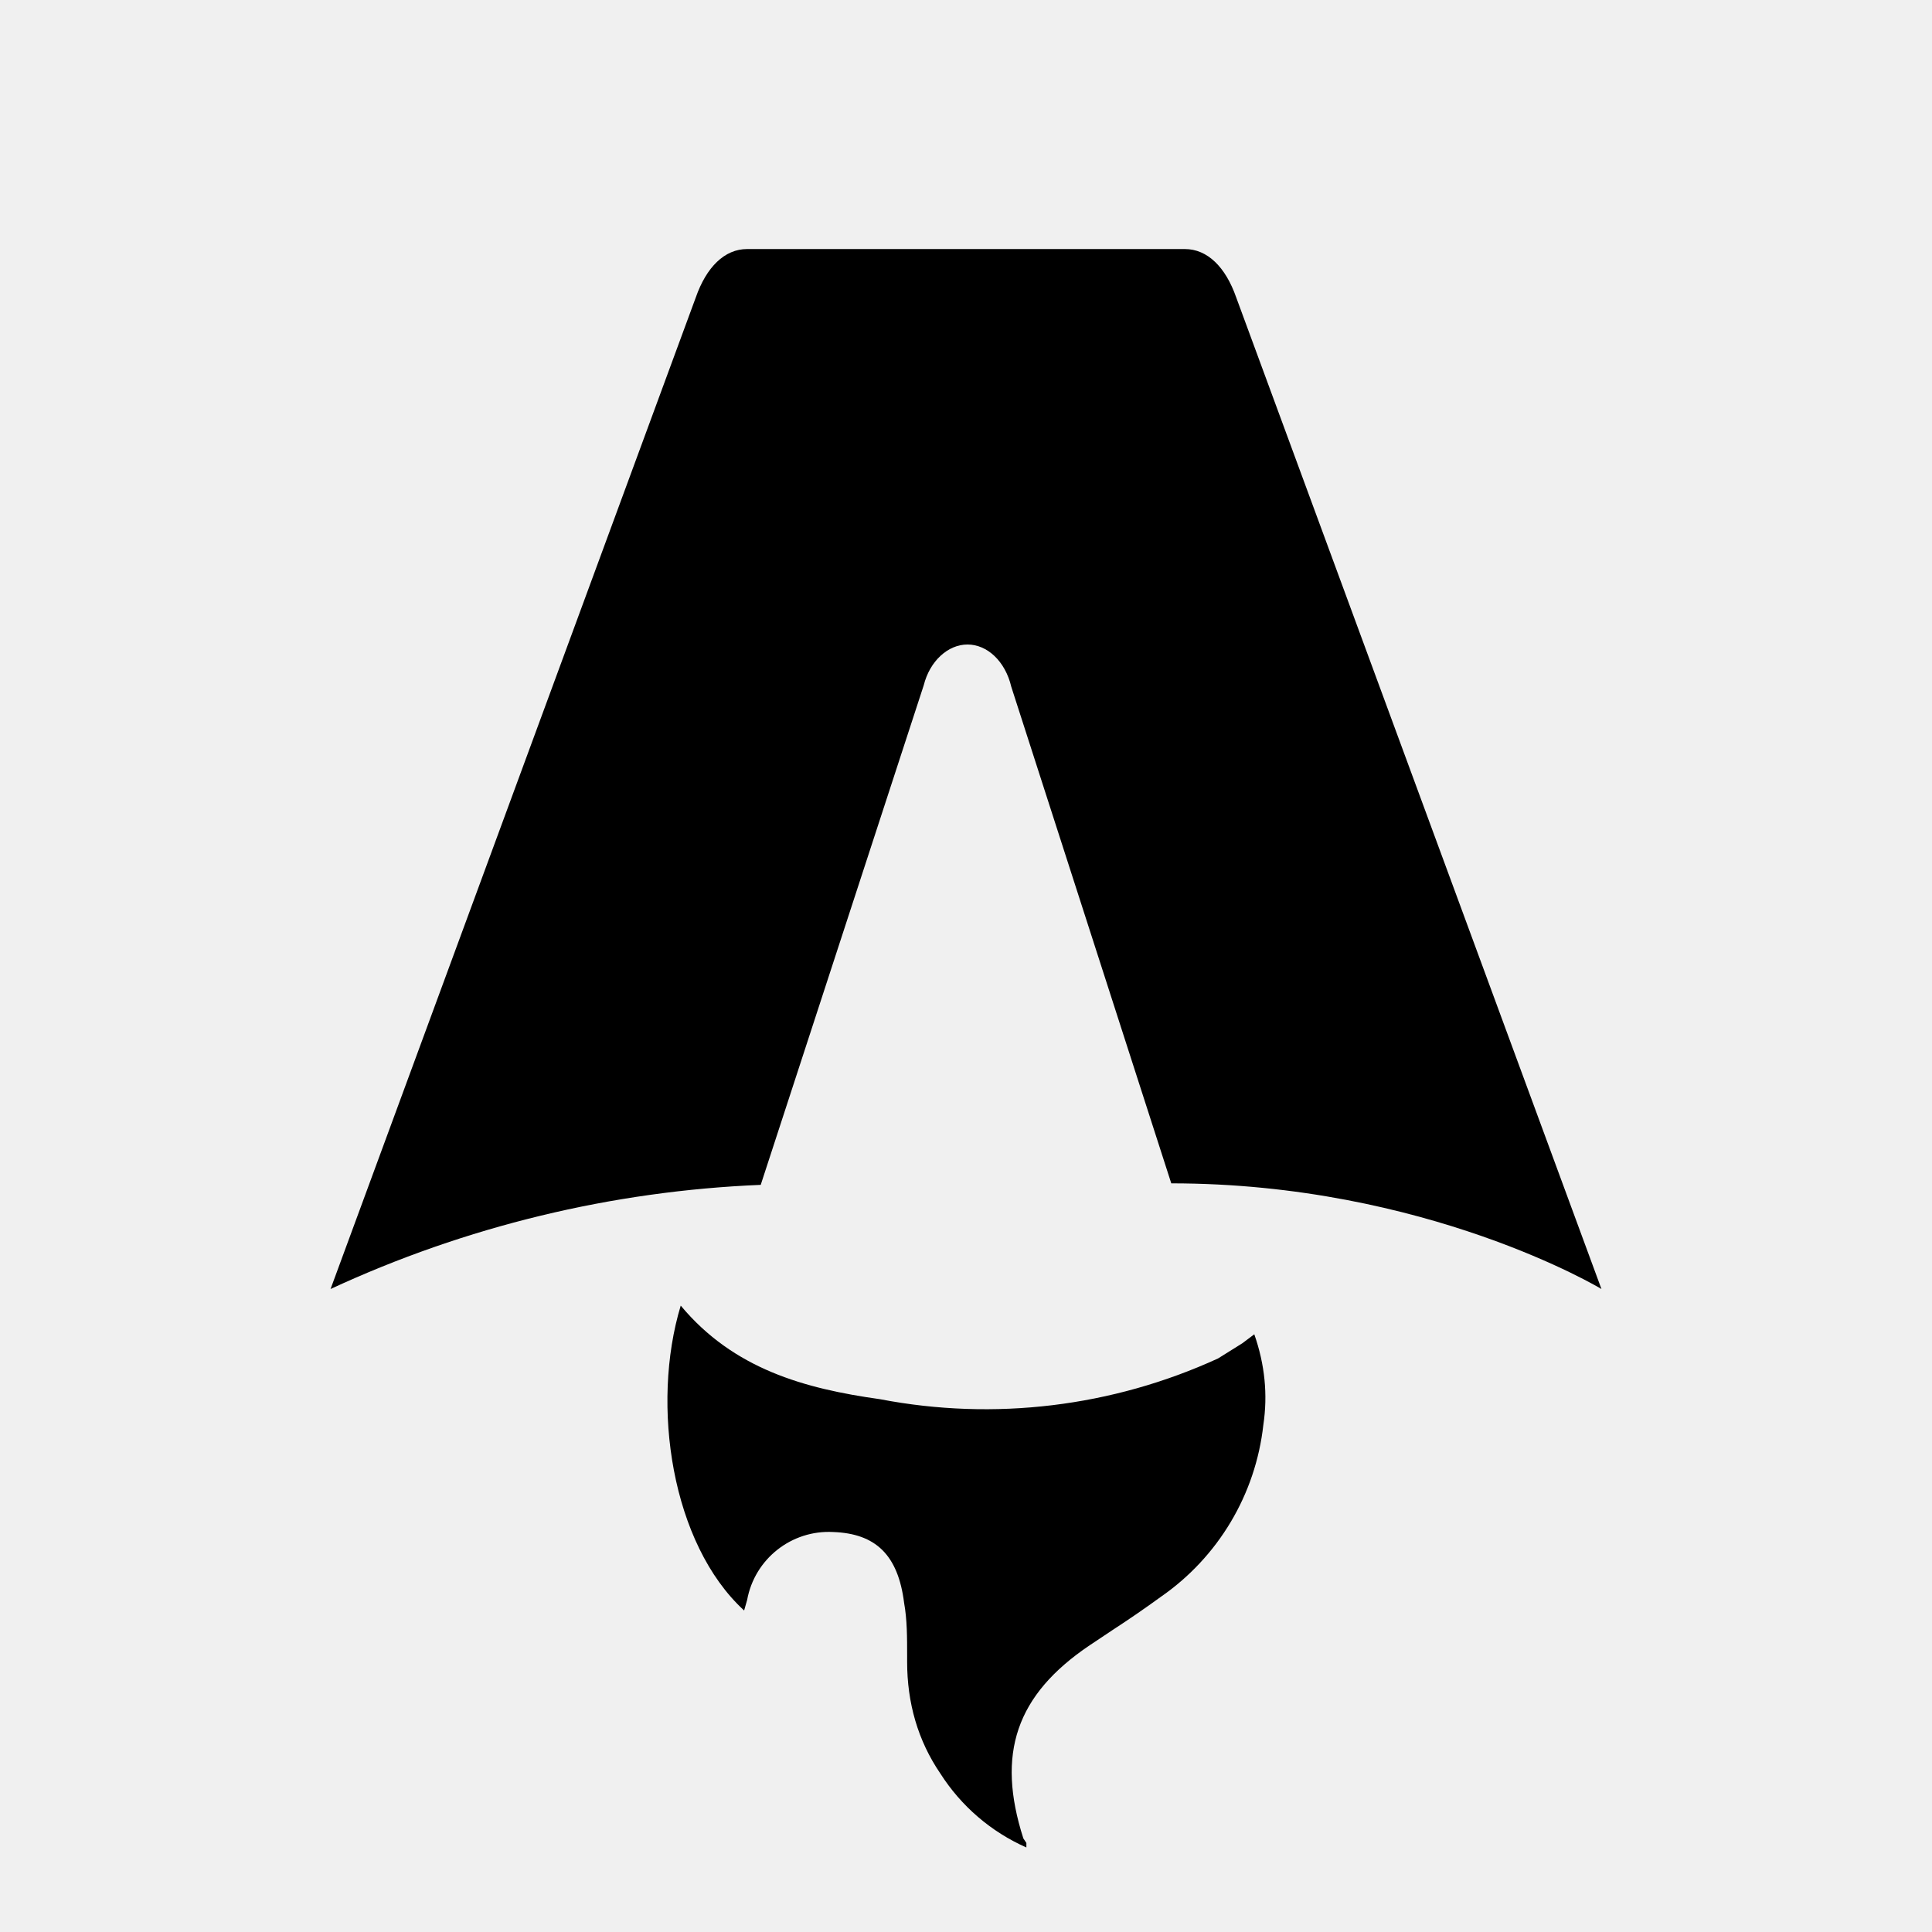
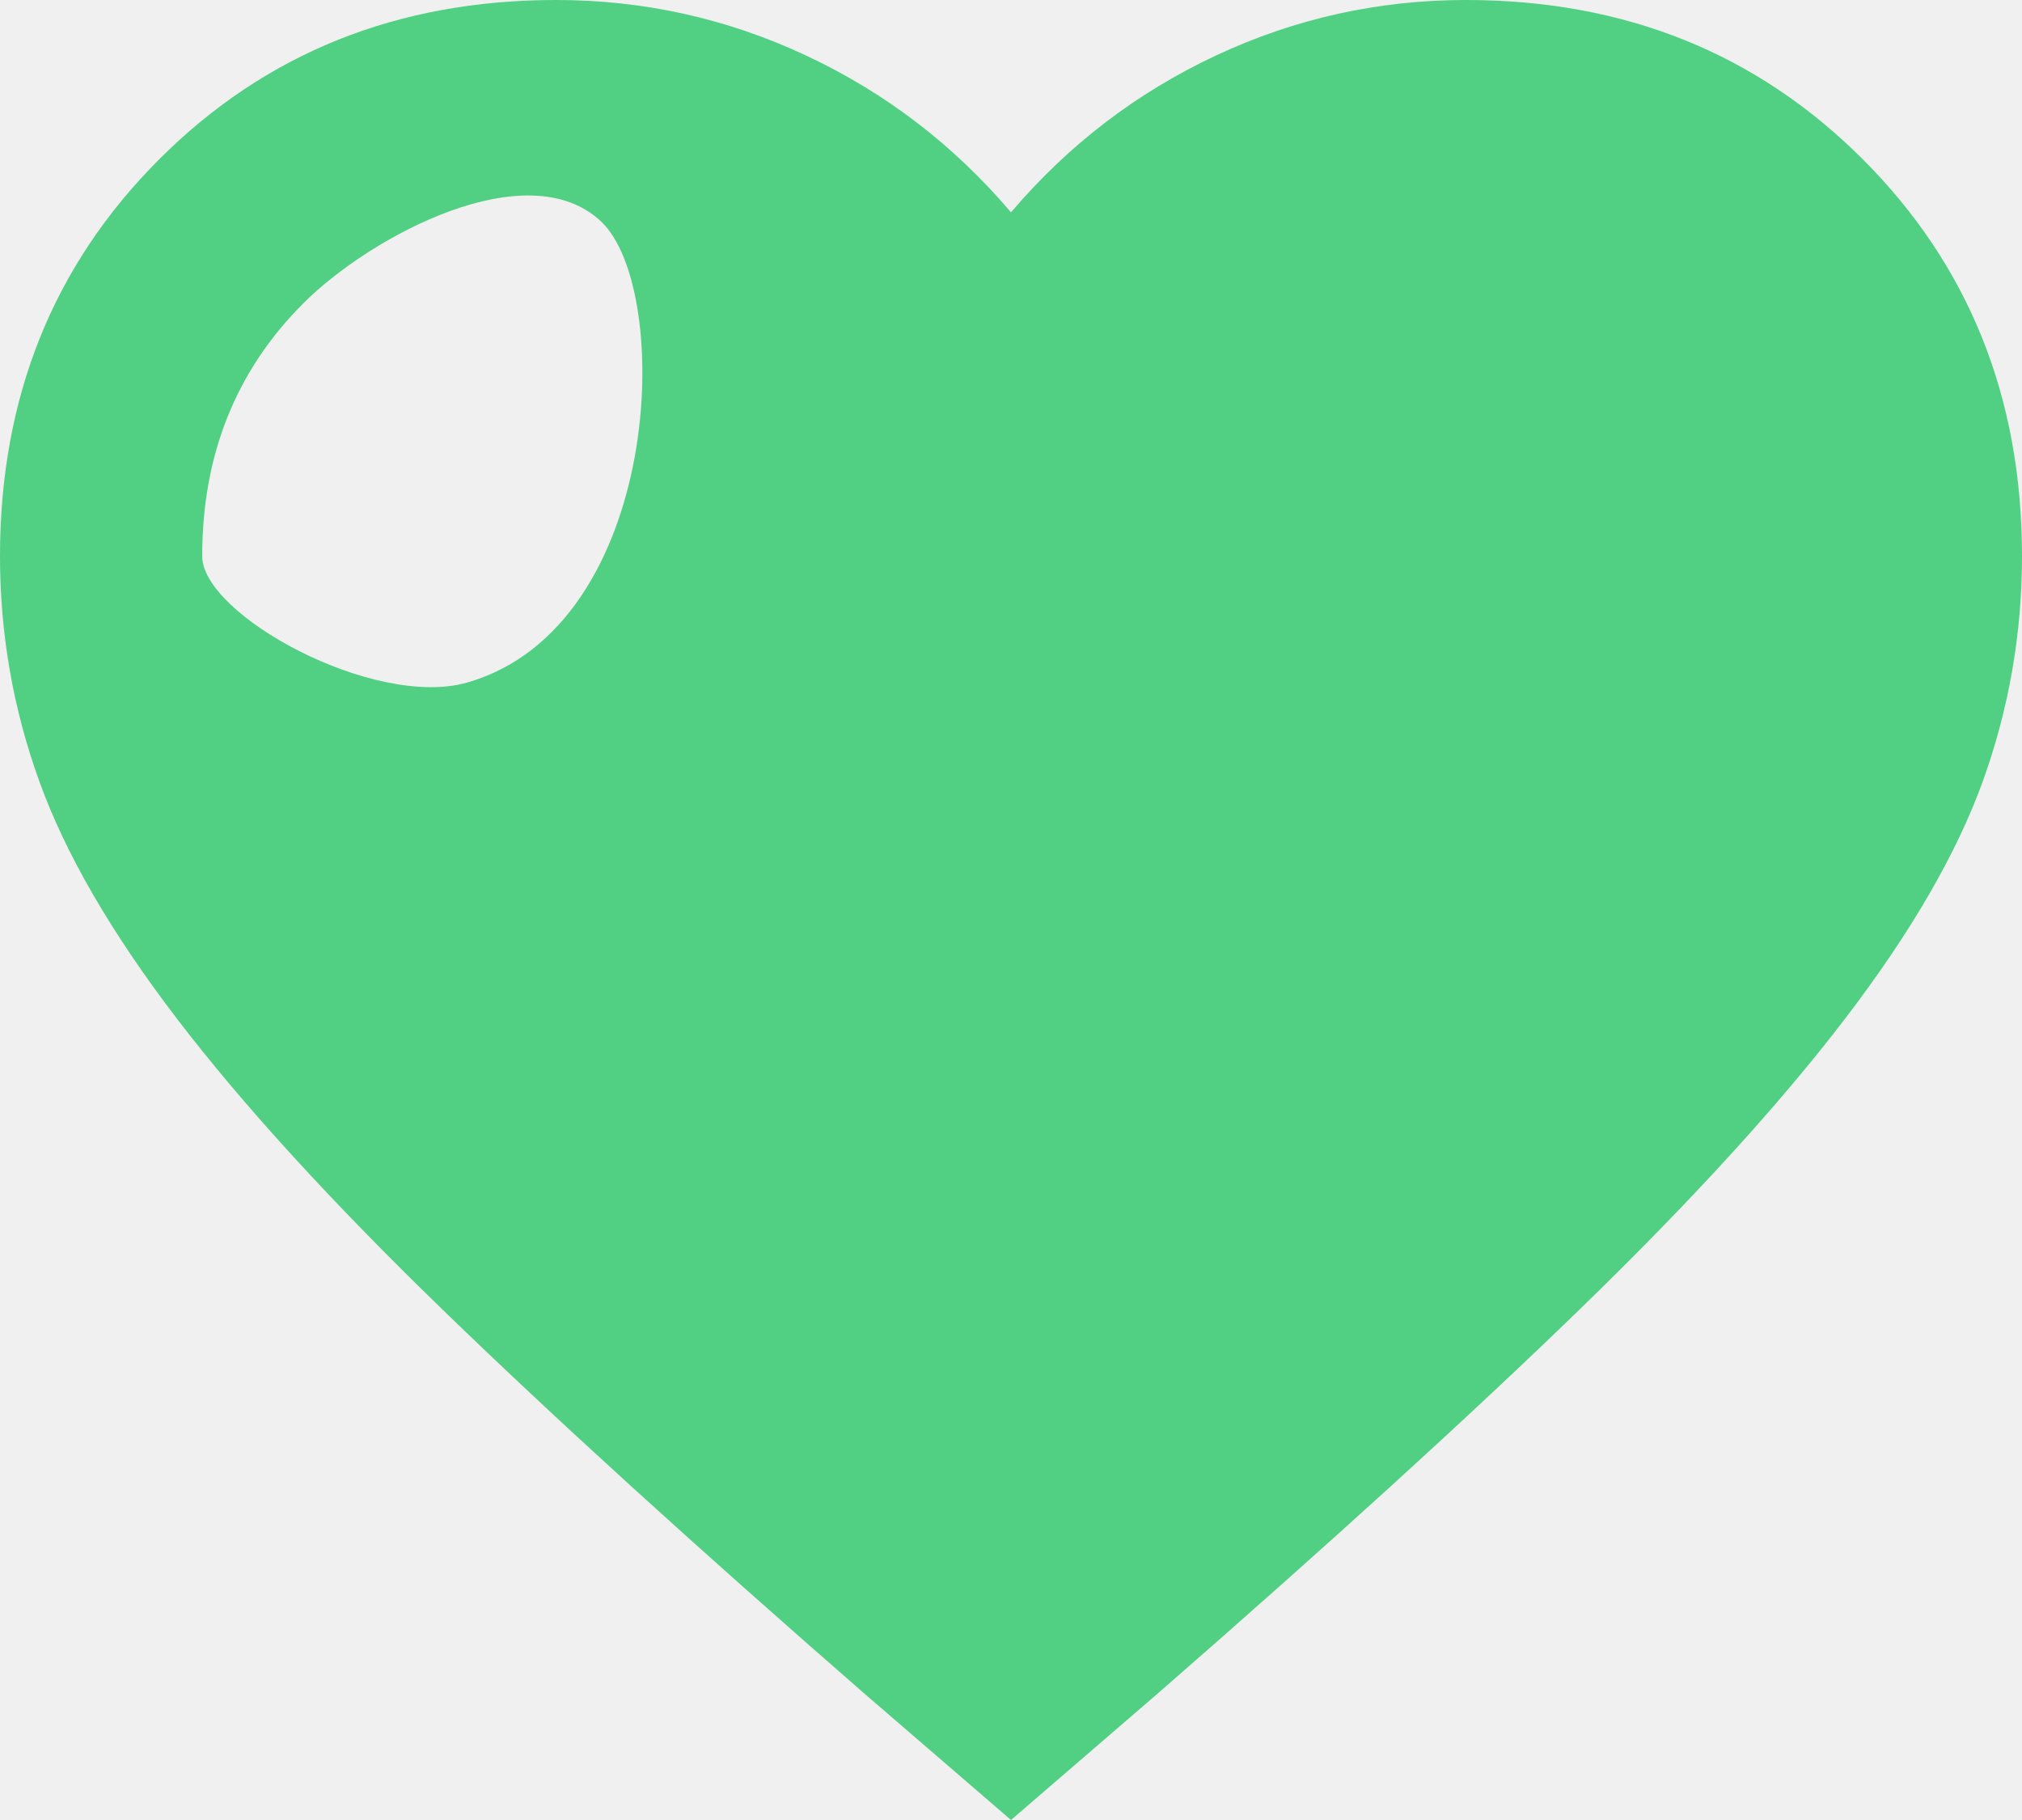
- <svg xmlns="http://www.w3.org/2000/svg" fill="none" viewBox="0 0 128 128">
-   <path d="M50.4 78.5a75.1 75.1 0 0 0-28.5 6.9l24.2-65.7c.7-2 1.9-3.2 3.4-3.2h29c1.5 0 2.7 1.2 3.4 3.2l24.2 65.7s-11.6-7-28.5-7L67 45.5c-.4-1.7-1.6-2.8-2.9-2.8-1.3 0-2.5 1.1-2.9 2.7L50.4 78.5Zm-1.1 28.2Zm-4.2-20.2c-2 6.6-.6 15.8 4.2 20.2a17.5 17.5 0 0 1 .2-.7 5.5 5.5 0 0 1 5.7-4.5c2.8.1 4.3 1.5 4.7 4.7.2 1.1.2 2.3.2 3.5v.4c0 2.7.7 5.2 2.2 7.4a13 13 0 0 0 5.7 4.9v-.3l-.2-.3c-1.8-5.6-.5-9.5 4.4-12.8l1.5-1a73 73 0 0 0 3.2-2.2 16 16 0 0 0 6.8-11.4c.3-2 .1-4-.6-6l-.8.6-1.6 1a37 37 0 0 1-22.4 2.7c-5-.7-9.7-2-13.2-6.2Z" />
-   <style>
-         path { fill: #000; }
-         @media (prefers-color-scheme: dark) {
-             path { fill: #FFF; }
-         }
-     </style>
+ <svg xmlns="http://www.w3.org/2000/svg" width="100%" height="100%" viewBox="0 0 20 18" version="1.1" xml:space="preserve" style="fill-rule:evenodd;clip-rule:evenodd;stroke-linejoin:round;stroke-miterlimit:2;">
+   <g transform="matrix(1,0,0,1,-2,-3)">
+     <path d="M12,21L10.55,19.75C8.867,18.283 7.475,17.017 6.375,15.95C5.275,14.883 4.4,13.925 3.75,13.075C3.1,12.225 2.646,11.442 2.388,10.725C2.129,10.008 2,9.267 2,8.5C2,6.933 2.525,5.625 3.575,4.575C4.625,3.525 5.933,3 7.5,3C8.367,3 9.192,3.183 9.975,3.55C10.758,3.917 11.433,4.433 12,5.1C12.567,4.433 13.242,3.917 14.025,3.55C14.808,3.183 15.633,3 16.5,3C18.067,3 19.375,3.525 20.425,4.575C21.475,5.625 22,6.933 22,8.5C22,9.267 21.871,10.008 21.613,10.725C21.354,11.442 20.9,12.225 20.25,13.075C19.6,13.925 18.725,14.883 17.625,15.95C16.525,17.017 15.133,18.283 13.45,19.75L12,21ZM6.619,9.751C8.555,9.198 8.665,5.87 7.946,5.191C7.218,4.505 5.667,5.333 5,6C4.333,6.667 4,7.5 4,8.5C4,9.083 5.701,10.012 6.619,9.751Z" style="fill:rgb(81,207,131);fill-rule:nonzero;" />
+   </g>
</svg>
